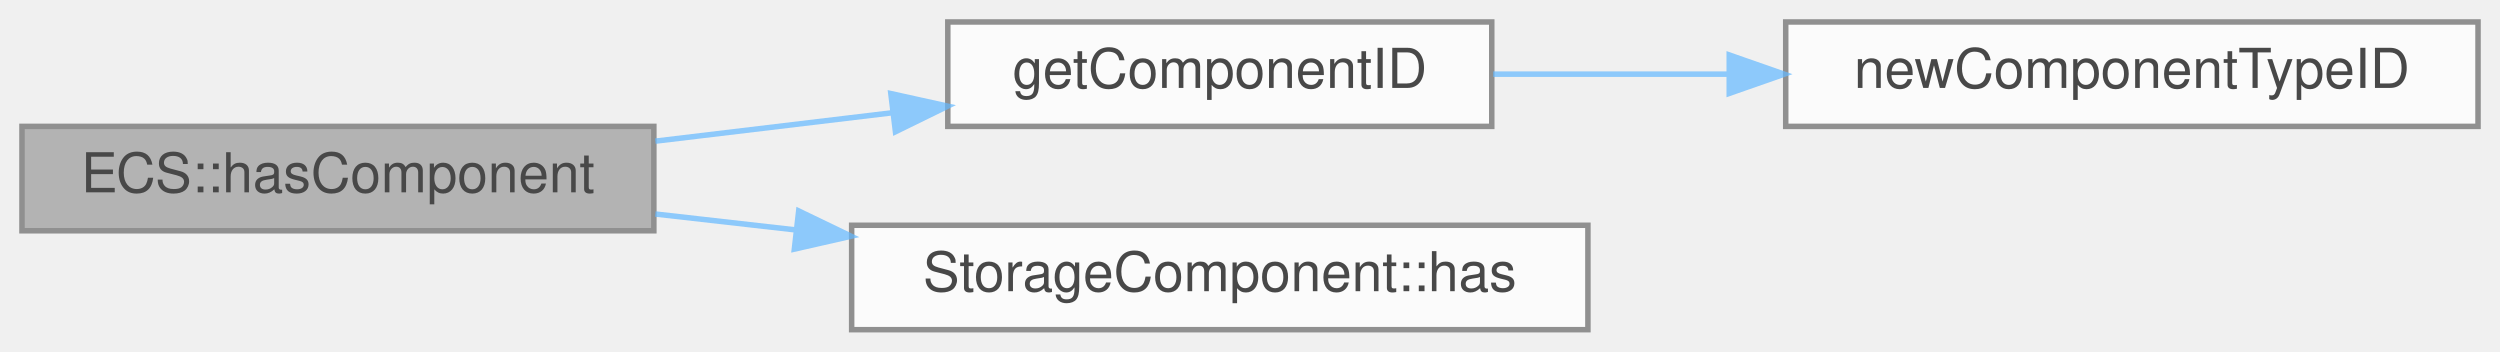
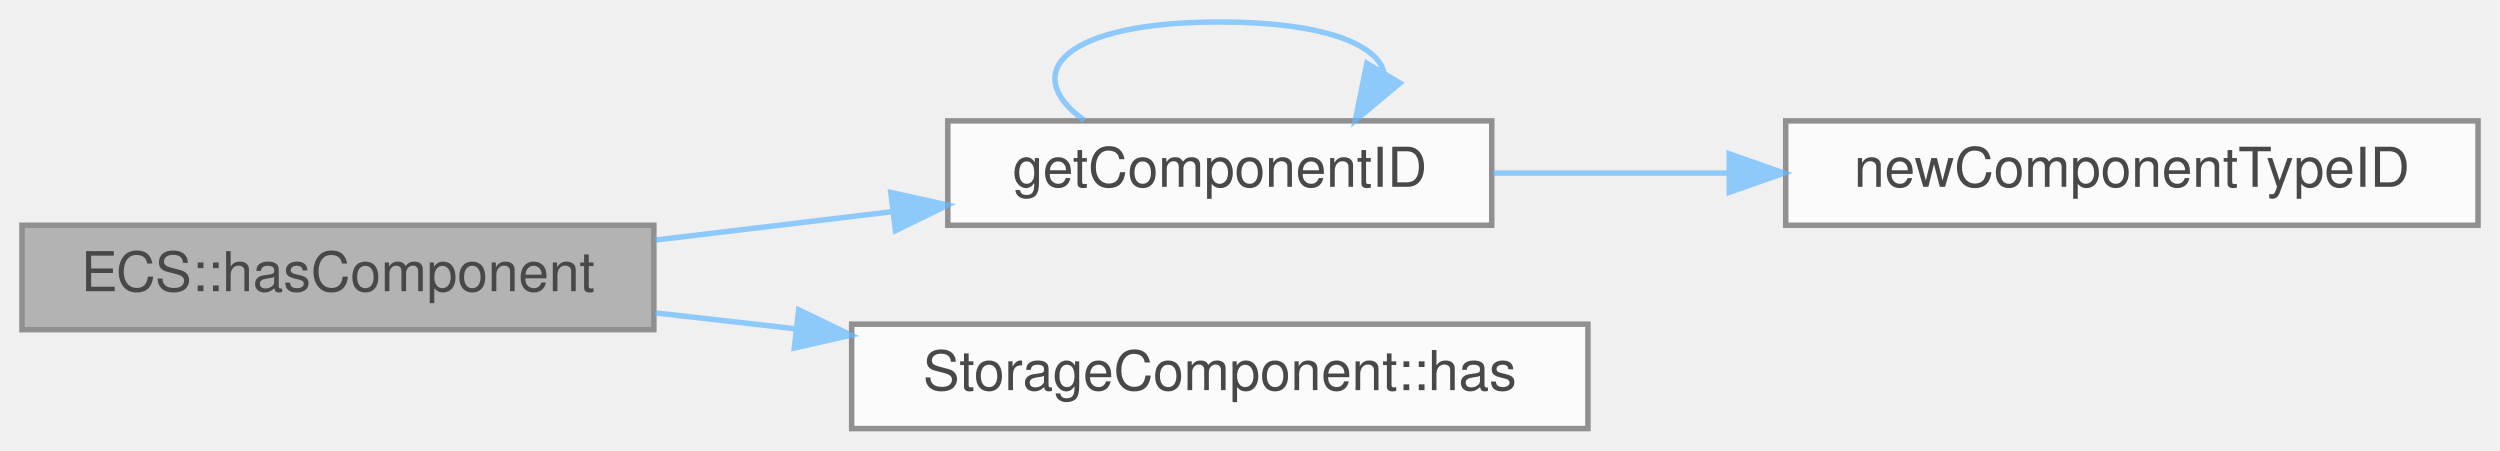
- <svg xmlns="http://www.w3.org/2000/svg" xmlns:xlink="http://www.w3.org/1999/xlink" width="455pt" height="64pt" viewBox="0.00 0.00 455.00 64.00">
+ <svg xmlns="http://www.w3.org/2000/svg" xmlns:xlink="http://www.w3.org/1999/xlink" width="455pt" height="82pt" viewBox="0.00 0.00 455.00 82.00">
  <svg id="main" version="1.1" xml:space="preserve">
    <style type="text/css">
.node, .edge {opacity: 0.7;}
.node.selected, .edge.selected {opacity: 1;}
.edge:hover path { stroke: red; }
.edge:hover polygon { stroke: red; fill: red; }
</style>
    <svg id="graph" class="graph">
-       <g id="graph0" class="graph" transform="scale(1 1) rotate(0) translate(4 60)">
+       <g id="graph0" class="graph" transform="scale(1 1) rotate(0) translate(4 78)">
        <g id="Node000001" class="node">
          <g id="a_Node000001">
-             <a xlink:title="Checks if an entity has a specific component.">
+             <a xlink:title=" ">
              <polygon fill="#999999" stroke="#666666" points="115,-37 0,-37 0,-18 115,-18 115,-37" />
              <text text-anchor="middle" x="57.5" y="-25" font-family="Helvetica,sans-Serif" font-size="10.00">ECS::hasComponent</text>
            </a>
          </g>
        </g>
        <g id="Node000002" class="node">
          <g id="a_Node000002">
-             <a xlink:href="ecs_8hpp.html#a5a868f82168f3b251aa7ca758686125c" target="_top" xlink:title="Retrieves the unique ID for a given component type.">
+             <a xlink:href="server_2ecs_8hpp.html#a5a868f82168f3b251aa7ca758686125c" target="_top" xlink:title=" ">
              <polygon fill="white" stroke="#666666" points="267.5,-56 168.5,-56 168.5,-37 267.5,-37 267.5,-56" />
              <text text-anchor="middle" x="218" y="-44" font-family="Helvetica,sans-Serif" font-size="10.00">getComponentID</text>
            </a>
          </g>
        </g>
        <g id="edge1_Node000001_Node000002" class="edge">
          <g id="a_edge1_Node000001_Node000002">
            <a xlink:title=" ">
              <path fill="none" stroke="#63b8ff" d="M115.27,-34.31C129.28,-35.99 144.32,-37.79 158.41,-39.48" />
              <polygon fill="#63b8ff" stroke="#63b8ff" points="158.13,-42.97 168.48,-40.68 158.97,-36.02 158.13,-42.97" />
            </a>
          </g>
        </g>
        <g id="Node000004" class="node">
          <g id="a_Node000004">
            <a xlink:href="classStorageComponent.html#a6de145a1ea5570363f566ab9fce66578" target="_top" xlink:title="Checks if the entity has this component type.">
              <polygon fill="white" stroke="#666666" points="285,-19 151,-19 151,0 285,0 285,-19" />
              <text text-anchor="middle" x="218" y="-7" font-family="Helvetica,sans-Serif" font-size="10.00">StorageComponent::has</text>
            </a>
          </g>
        </g>
-         <g id="edge3_Node000001_Node000004" class="edge">
-           <g id="a_edge3_Node000001_Node000004">
+         <g id="edge4_Node000001_Node000004" class="edge">
+           <g id="a_edge4_Node000001_Node000004">
            <a xlink:title=" ">
              <path fill="none" stroke="#63b8ff" d="M115.27,-21.05C123.57,-20.11 132.23,-19.13 140.84,-18.15" />
              <polygon fill="#63b8ff" stroke="#63b8ff" points="141.36,-21.61 150.9,-17.01 140.57,-14.66 141.36,-21.61" />
            </a>
          </g>
        </g>
+         <g id="edge2_Node000002_Node000002" class="edge">
+           <g id="a_edge2_Node000002_Node000002">
+             <a xlink:title=" ">
+               <path fill="none" stroke="#63b8ff" d="M193.34,-56.08C181.34,-64.73 189.56,-74 218,-74 236.66,-74 246.62,-70.01 247.87,-64.82" />
+               <polygon fill="#63b8ff" stroke="#63b8ff" points="250.79,-62.88 242.66,-56.08 244.77,-66.47 250.79,-62.88" />
+             </a>
+           </g>
+         </g>
        <g id="Node000003" class="node">
          <g id="a_Node000003">
-             <a xlink:href="ecs_8hpp.html#afdb02fc115de82c93e814ac1d3a64c06" target="_top" xlink:title="Generates a new unique ComponentTypeID.">
+             <a xlink:href="engine_2ecs_2ecs_8hpp.html#afdb02fc115de82c93e814ac1d3a64c06" target="_top" xlink:title="Generates a new unique ComponentTypeID.">
              <polygon fill="white" stroke="#666666" points="447,-56 321,-56 321,-37 447,-37 447,-56" />
              <text text-anchor="middle" x="384" y="-44" font-family="Helvetica,sans-Serif" font-size="10.00">newComponentTypeID</text>
            </a>
          </g>
        </g>
-         <g id="edge2_Node000002_Node000003" class="edge">
-           <g id="a_edge2_Node000002_Node000003">
+         <g id="edge3_Node000002_Node000003" class="edge">
+           <g id="a_edge3_Node000002_Node000003">
            <a xlink:title=" ">
              <path fill="none" stroke="#63b8ff" d="M267.76,-46.5C281.13,-46.5 295.93,-46.5 310.33,-46.5" />
              <polygon fill="#63b8ff" stroke="#63b8ff" points="310.72,-50 320.72,-46.5 310.72,-43 310.72,-50" />
            </a>
          </g>
        </g>
      </g>
    </svg>
  </svg>
  <style type="text/css">

[data-mouse-over-selected='false'] { opacity: 0.7; }
[data-mouse-over-selected='true']  { opacity: 1.0; }

</style>
</svg>
